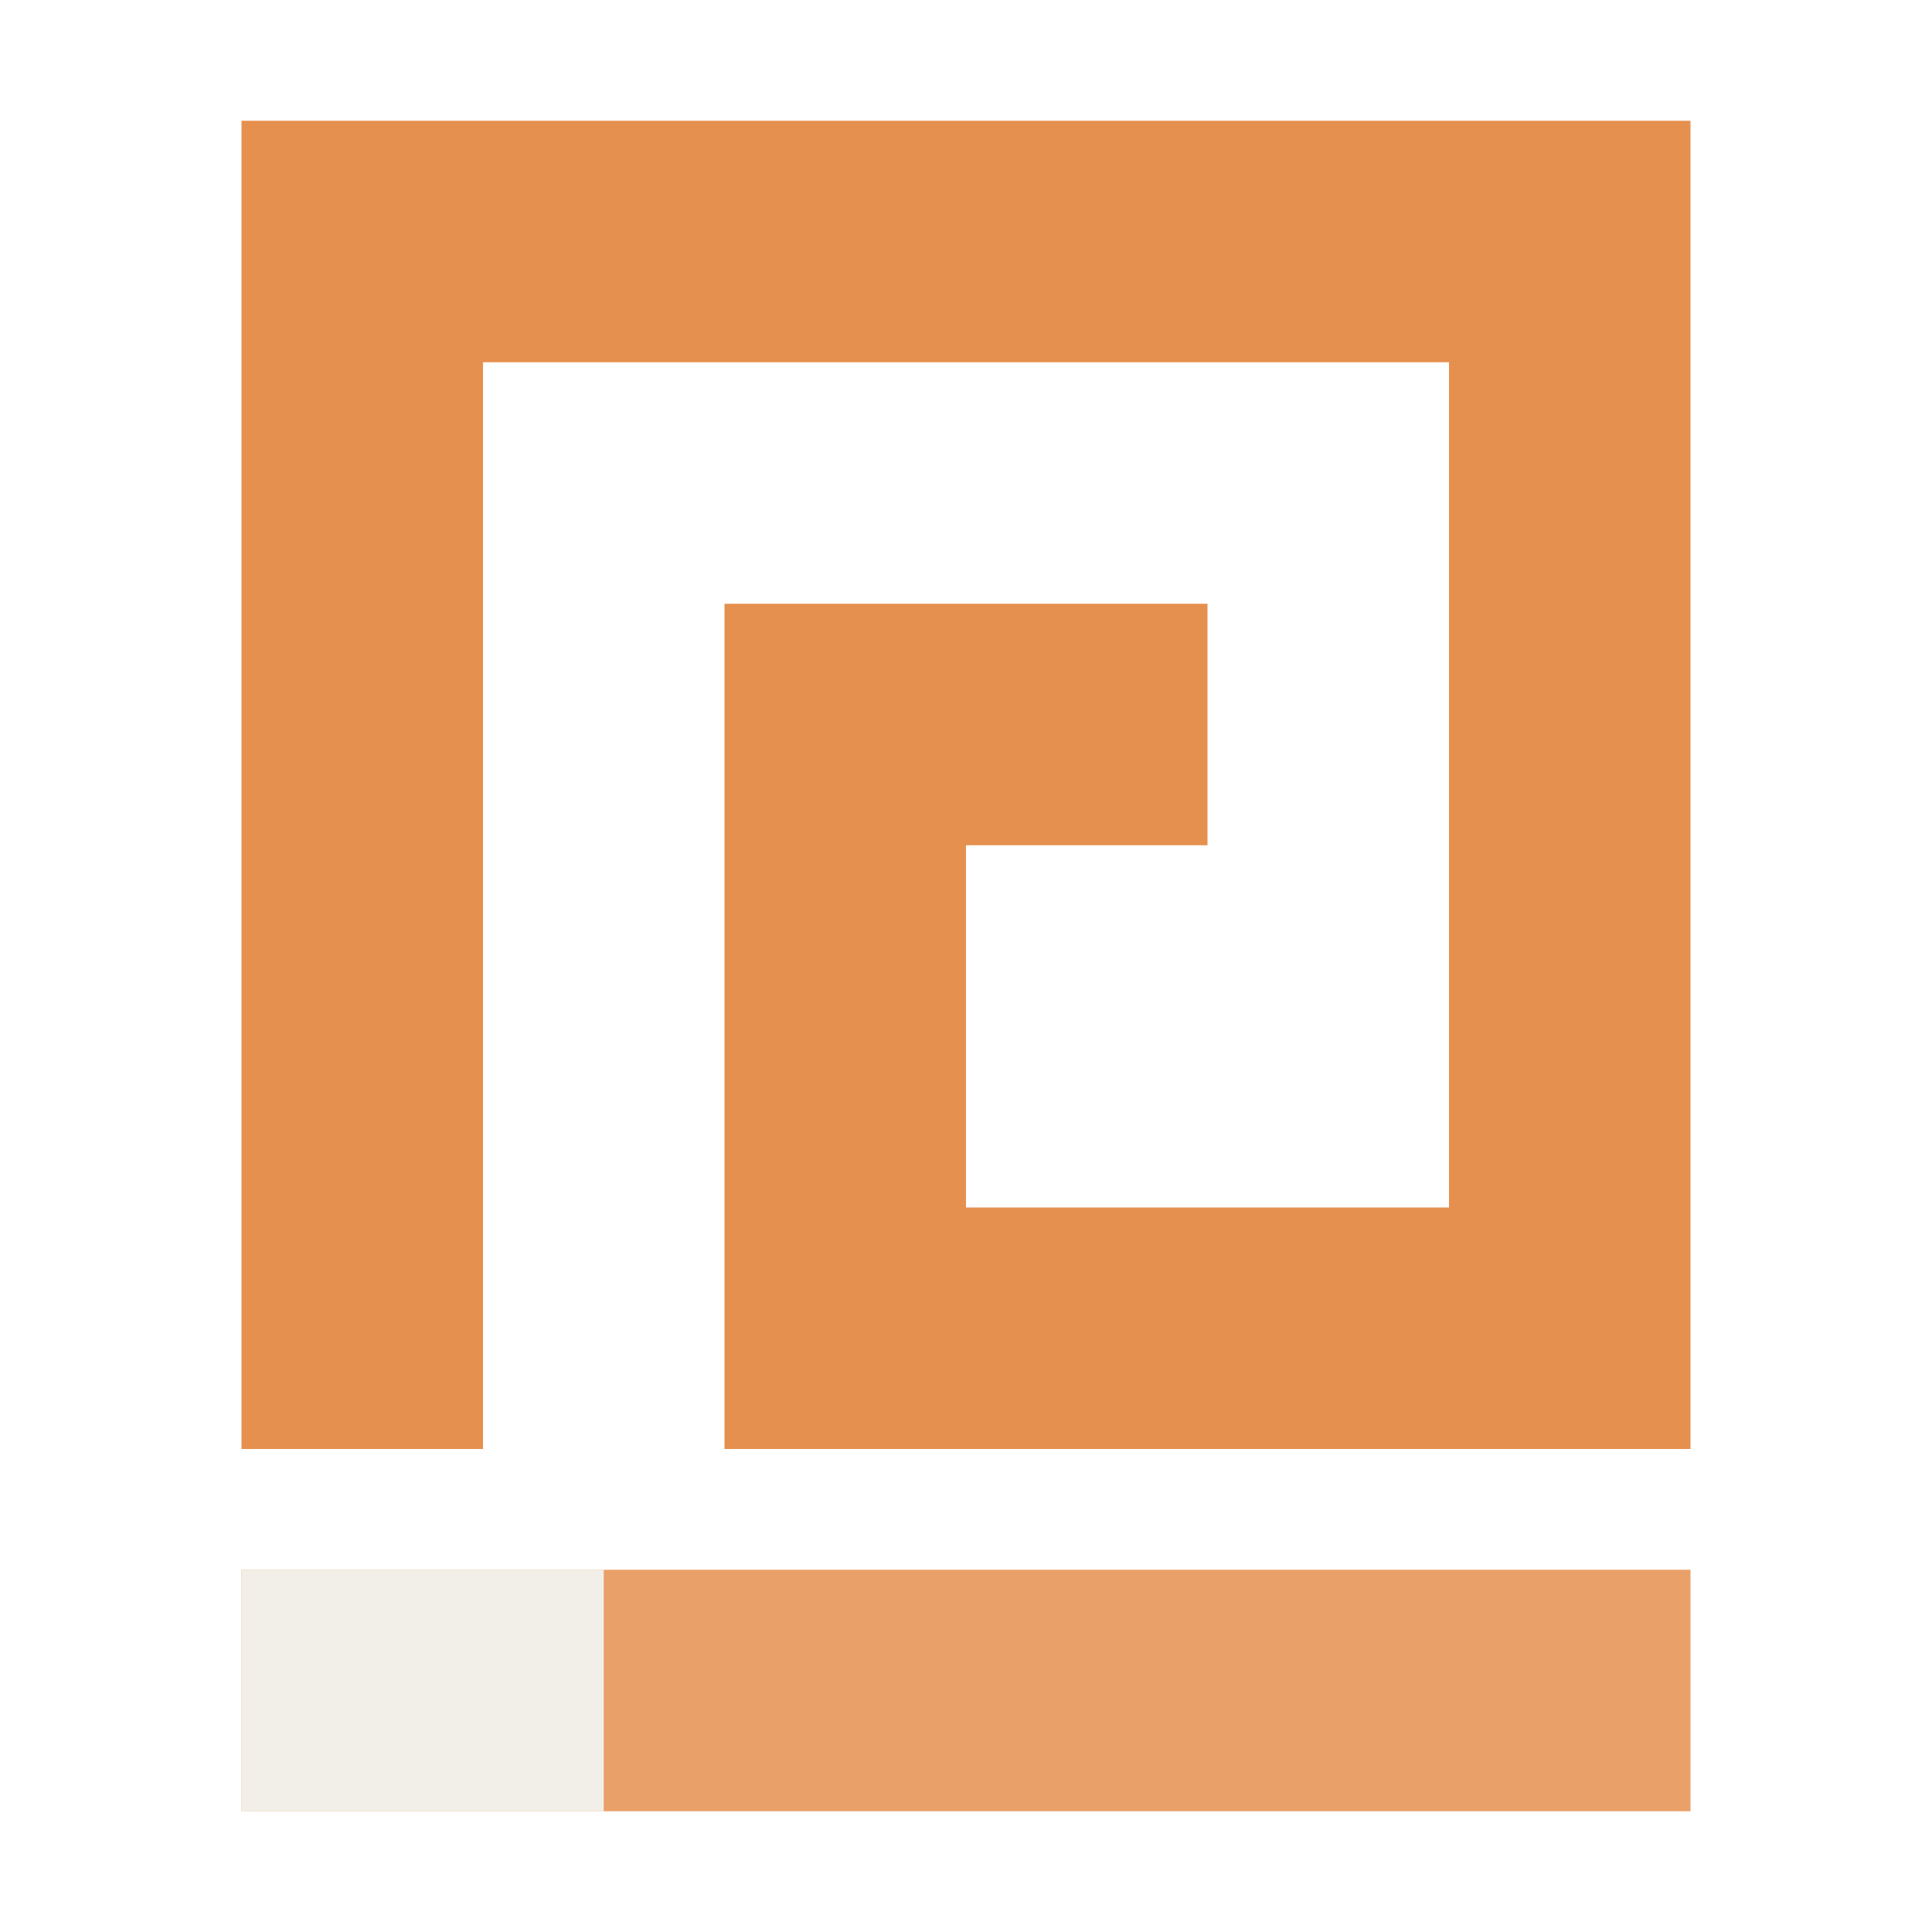
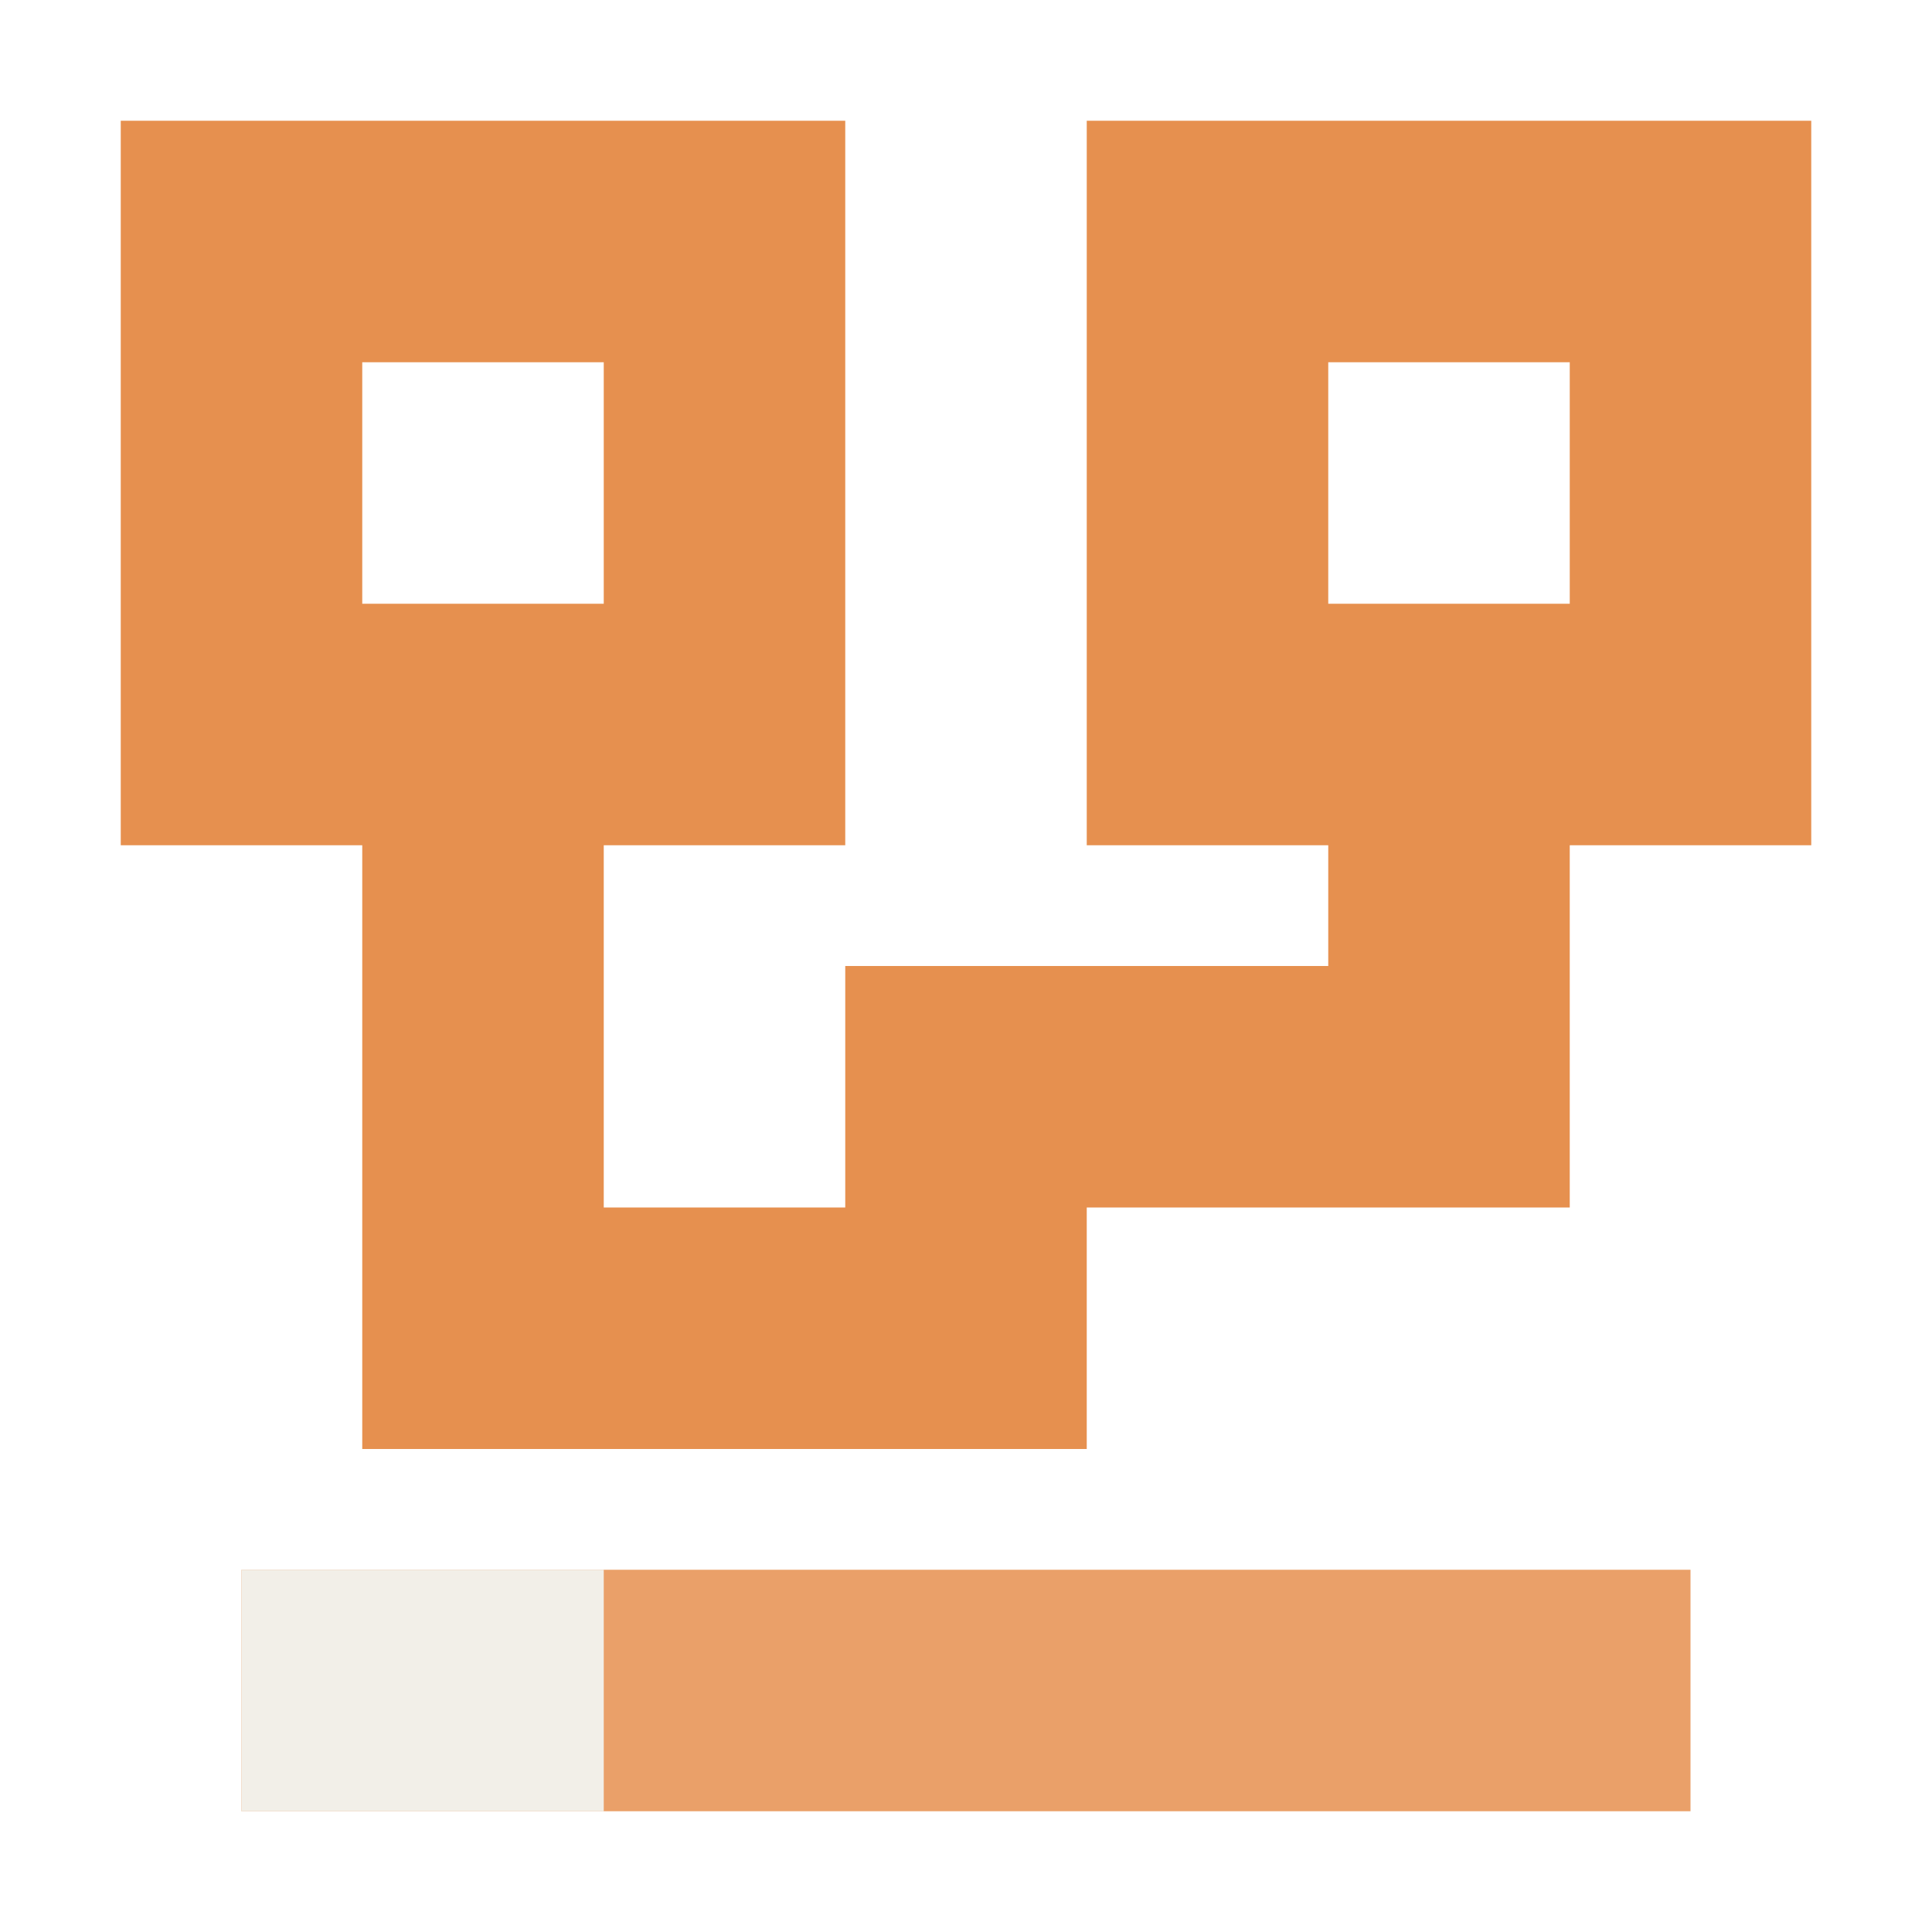
<svg xmlns="http://www.w3.org/2000/svg" viewBox="0 0 16 16">
-   <path fill="#E6904F" d="M2 12L2 1L14 1L14 12L6 12L6 5L10 5L10 7L8 7L8 10L12 10L12 3L4 3L4 12Z" />
+   <path fill="#E6904F" d="M1 1L7 1L7 7L1 7ZM3 5L5 5L5 3L3 3ZM9 1L15 1L15 7L9 7ZM11 5L13 5L13 3L11 3ZM3 7L5 7L5 12L3 12ZM3 10L9 10L9 12L3 12ZM7 8L13 8L13 10L7 10ZM11 7L13 7L13 8L11 8Z" />
  <rect x="2" y="13" width="12" height="2" fill="#E6904F" fill-opacity=".85" />
  <rect x="2" y="13" width="3" height="2" fill="#F2EFE8" />
</svg>
